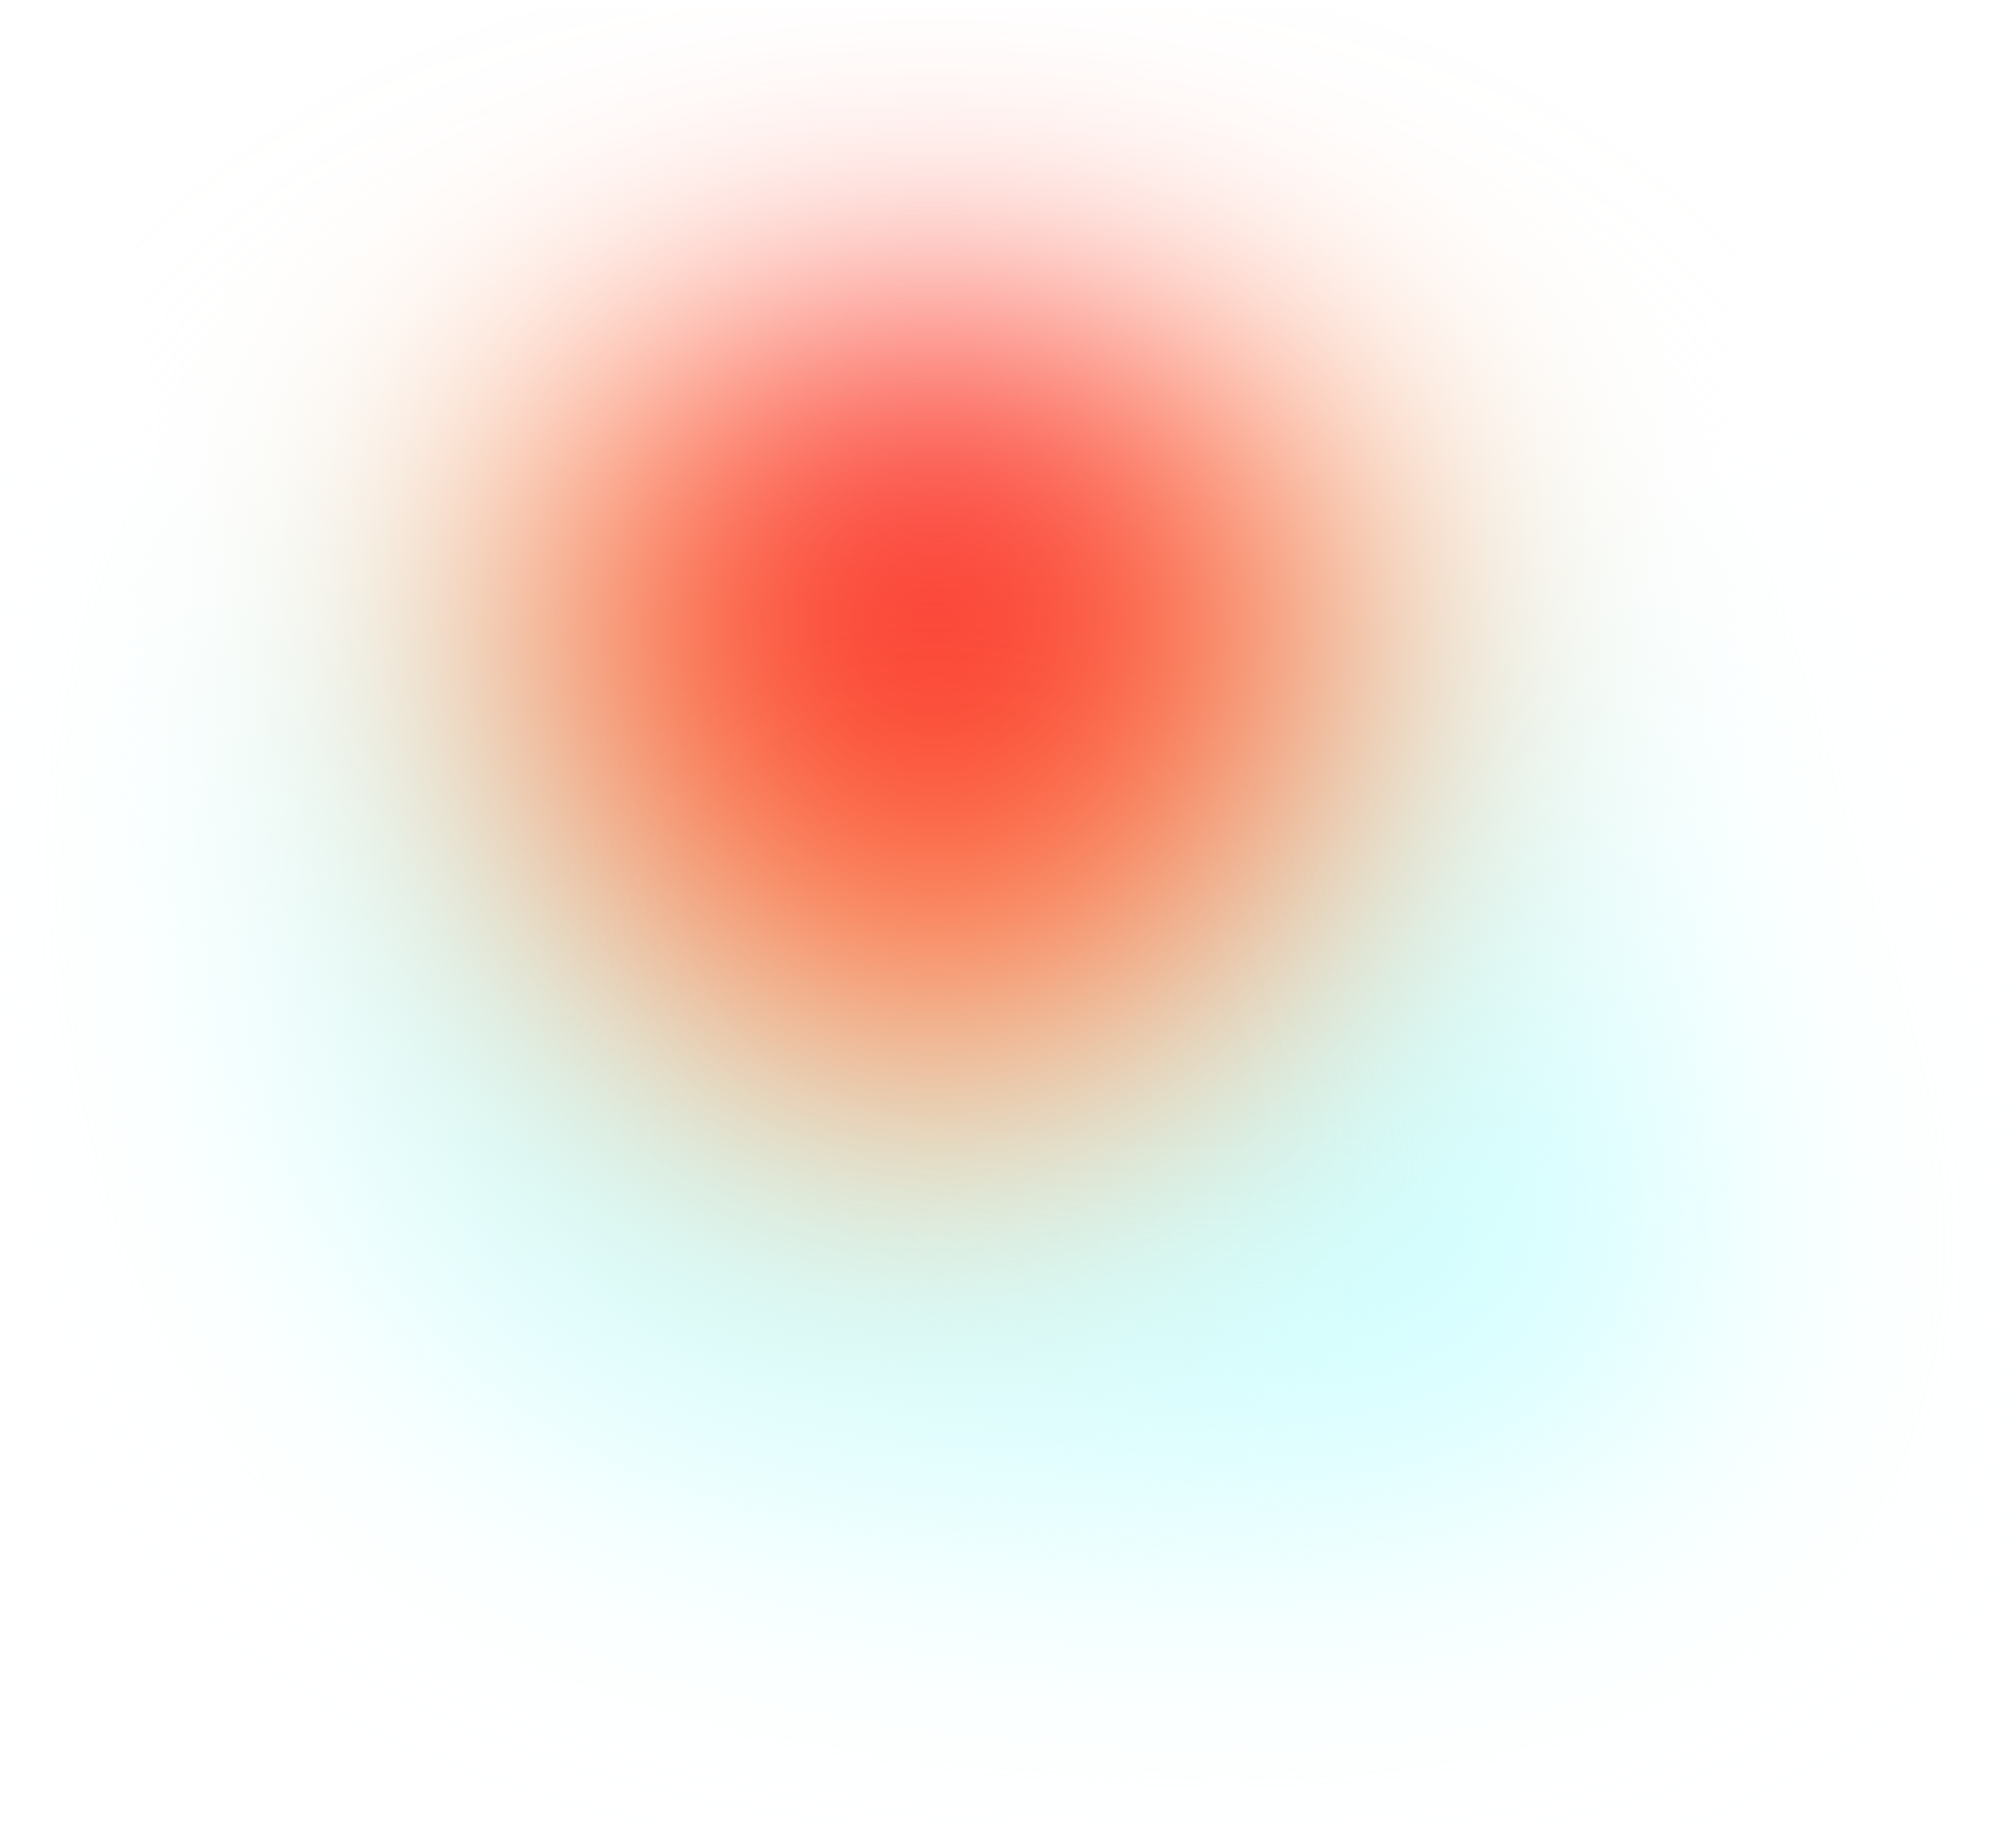
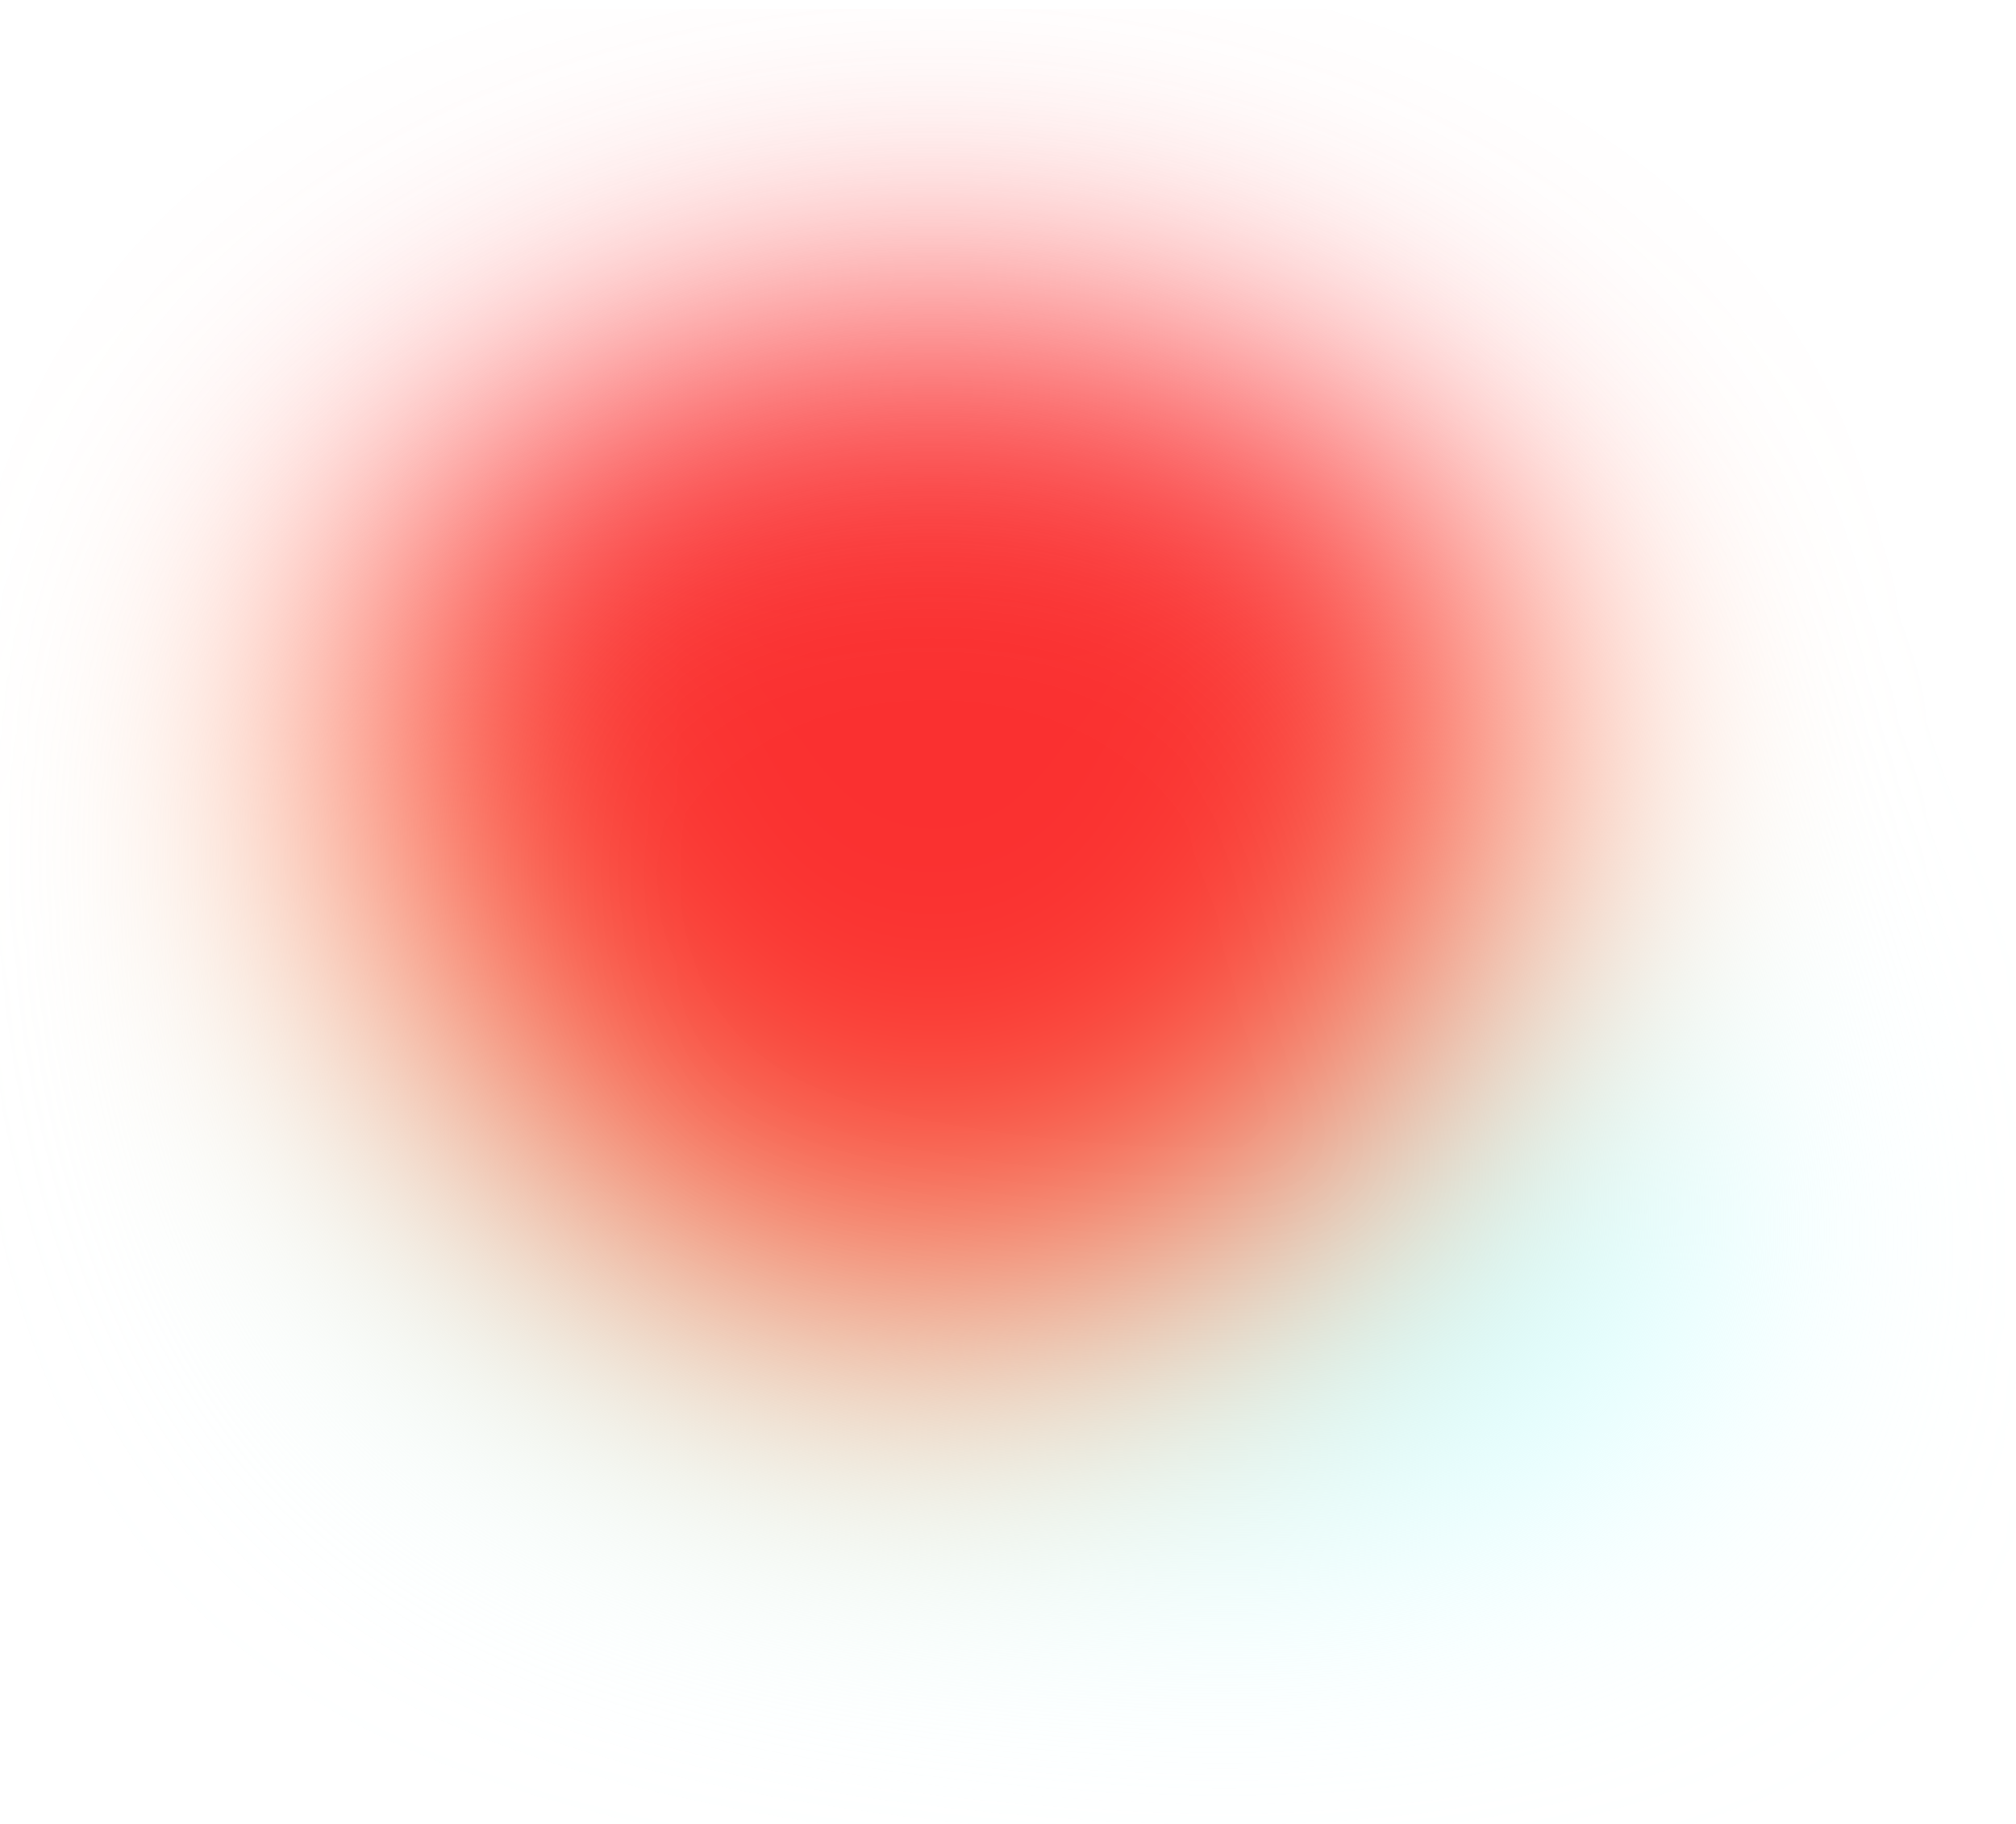
<svg xmlns="http://www.w3.org/2000/svg" width="2366" height="2140" viewBox="0 -270 2366 2140" fill="none">
  <g filter="url(#filter0_f_19_7075)">
    <path d="M1828.69 629.784C1828.69 921.824 2402.21 1492.65 1480.93 1520C660.679 1477.83 360.08 1396.75 360.08 629.784C360.08 337.745 688.841 101 1094.39 101C1499.93 101 1828.69 337.745 1828.69 629.784Z" fill="url(#paint0_radial_19_7075)" />
  </g>
  <defs>
    <filter id="filter0_f_19_7075" x="9.15527e-05" y="-259.08" width="2365.16" height="2139.16" filterUnits="userSpaceOnUse" color-interpolation-filters="sRGB">
      <feFlood flood-opacity="0" result="BackgroundImageFix" />
      <feBlend mode="normal" in="SourceGraphic" in2="BackgroundImageFix" result="shape" />
      <feGaussianBlur stdDeviation="180.04" result="effect1_foregroundBlur_19_7075" />
    </filter>
    <radialGradient id="paint0_radial_19_7075" cx="0" cy="0" r="1" gradientTransform="matrix(0 1005.78 -831.5 0.319962 1095.9 406.925)" gradientUnits="userSpaceOnUse">
-       <stop offset="0.20" stop-color="#FA3030" />
-       <stop offset="0.40" stop-color="#FE6E3C" />
-       <stop offset="0.58" stop-color="#FEC389" />
-       <stop offset="0.76" stop-color="#D1FEFF" />
+       <stop offset="0.734" stop-color="#FA3030" />
+       <stop offset="0.735" stop-color="#FE6E3C" />
+       <stop offset="0.871" stop-color="#FEC389" />
      <stop offset="1" stop-color="#D1FEFF" />
    </radialGradient>
  </defs>
</svg>
